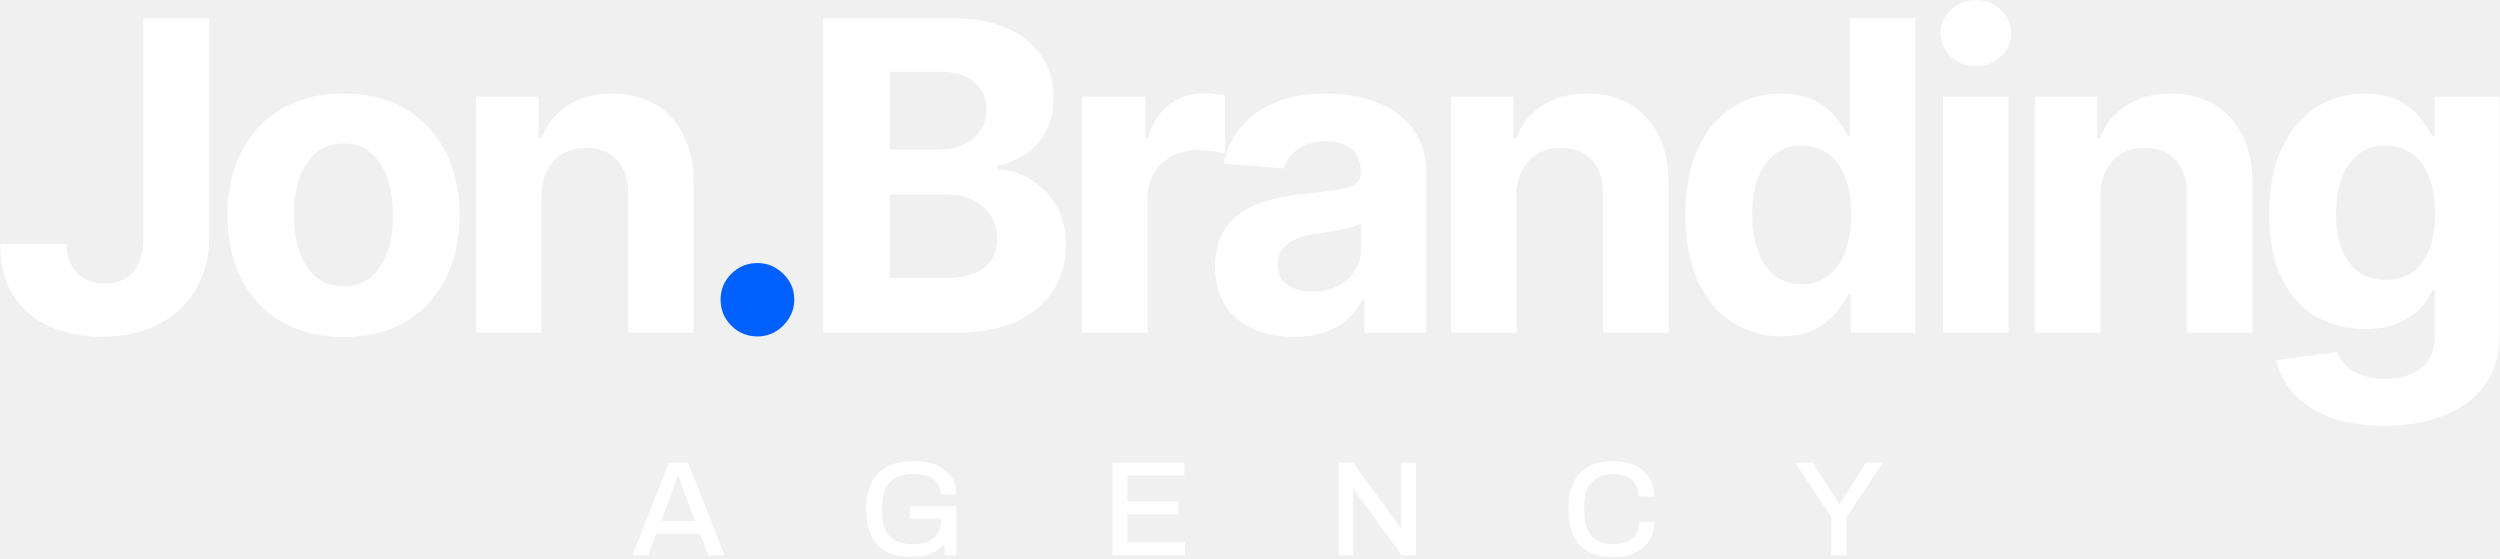
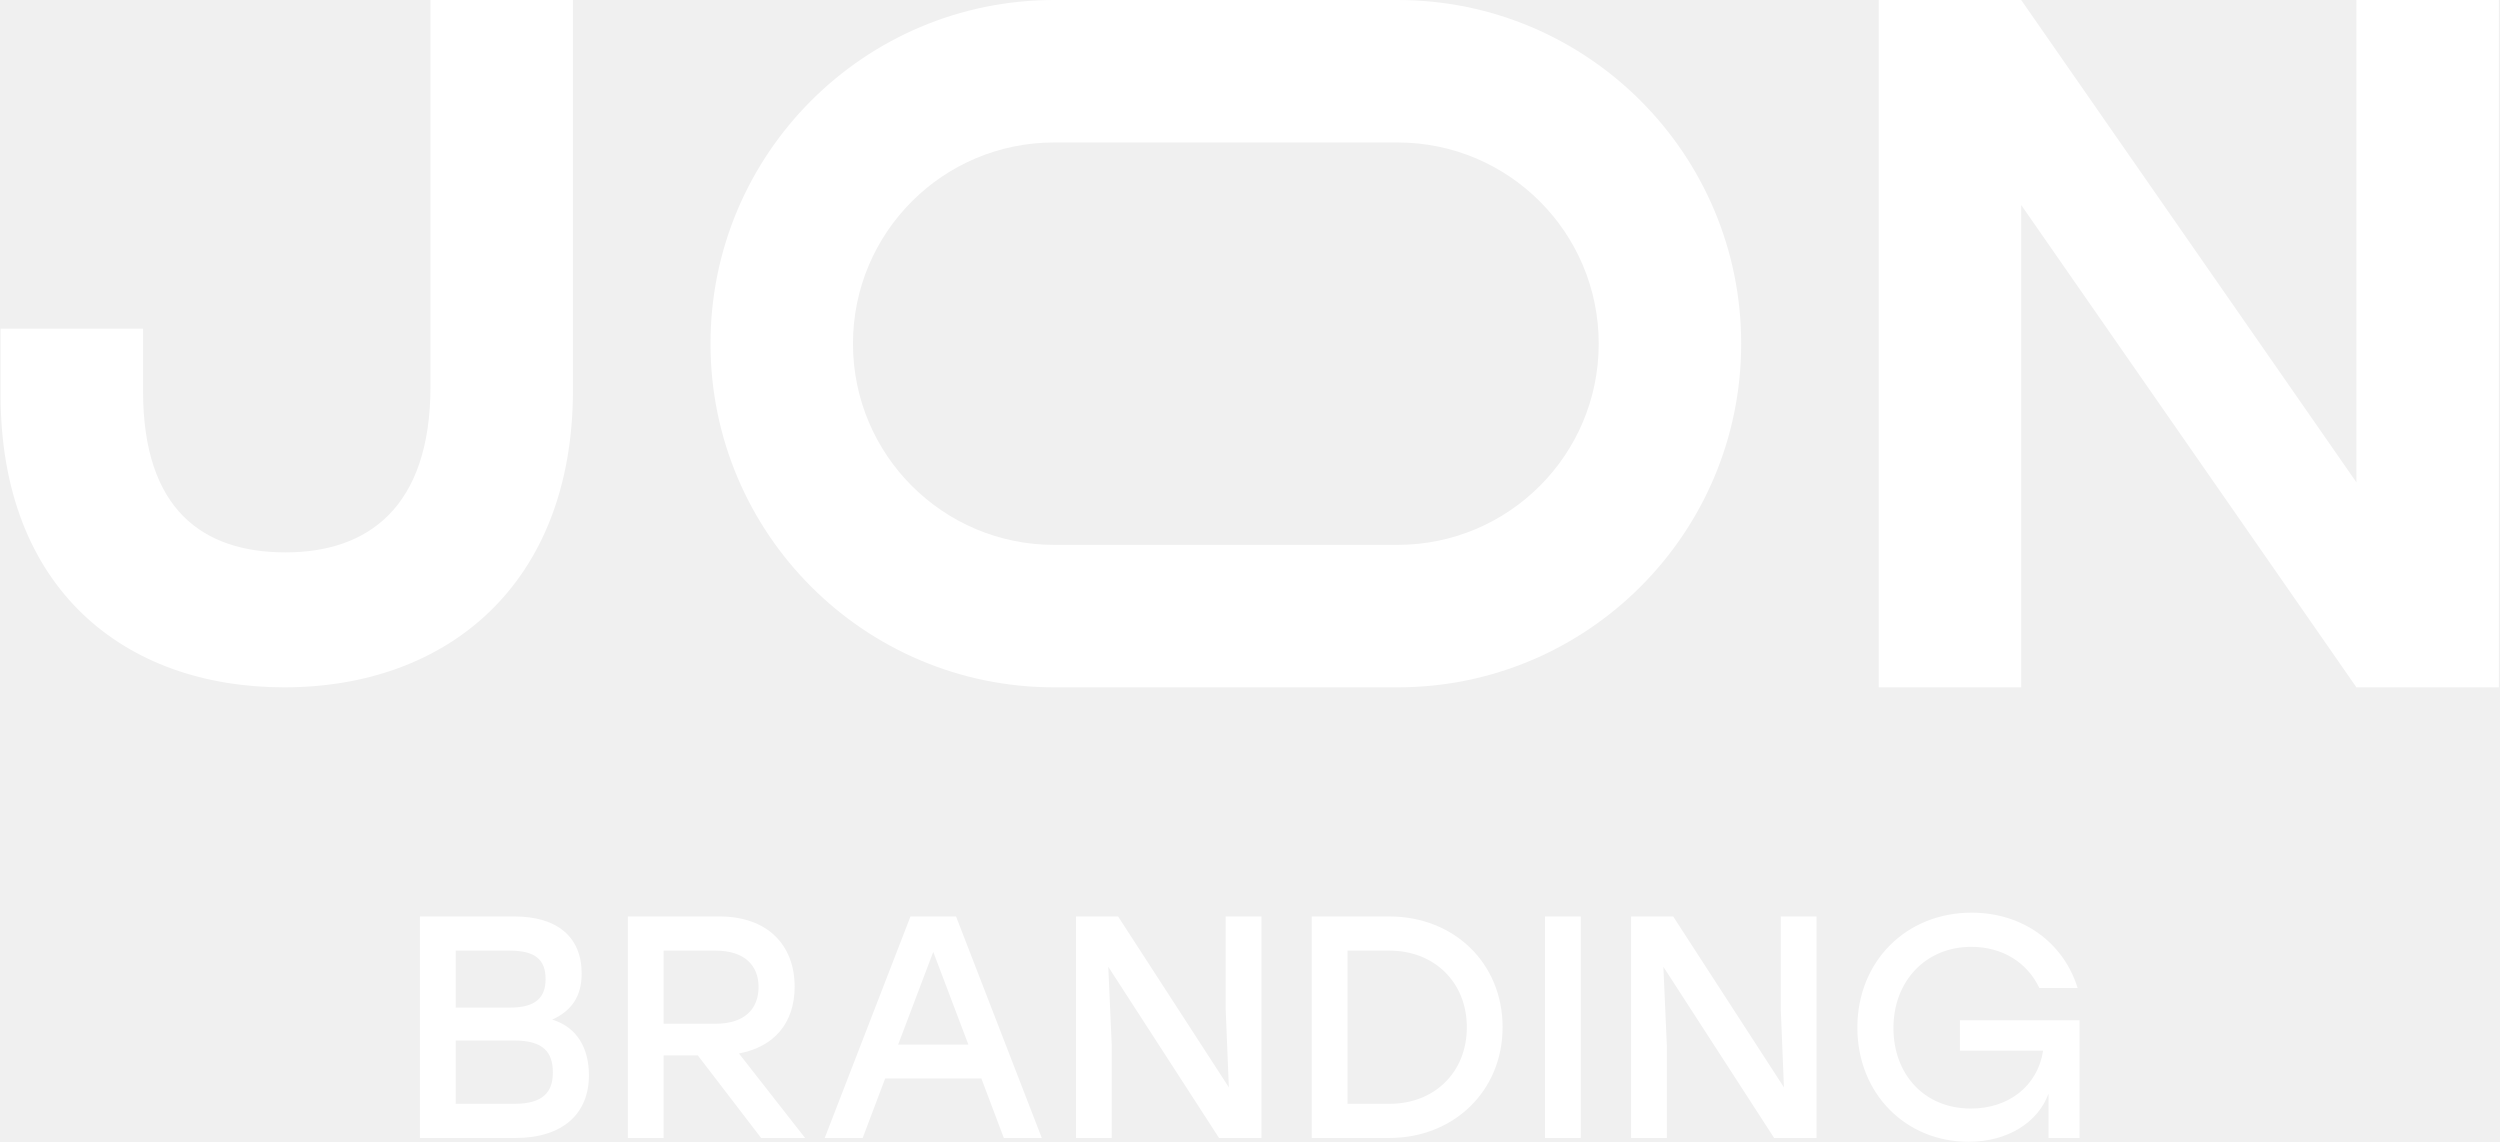
- <svg xmlns="http://www.w3.org/2000/svg" width="1142" height="255" viewBox="0 0 1142 255" fill="none">
-   <path d="M1089.12 194.504C1079.44 194.504 1071.14 193.171 1064.21 190.506C1057.34 187.887 1051.87 184.31 1047.8 179.774C1043.73 175.238 1041.09 170.141 1039.88 164.483L1067.51 160.766C1068.35 162.917 1069.69 164.927 1071.51 166.798C1073.33 168.668 1075.74 170.165 1078.73 171.287C1081.77 172.456 1085.47 173.04 1089.82 173.04C1096.32 173.04 1101.67 171.451 1105.88 168.271C1110.13 165.138 1112.26 159.877 1112.26 152.489V132.779H1111C1109.69 135.772 1107.73 138.601 1105.11 141.266C1102.49 143.931 1099.12 146.106 1095.01 147.789C1090.89 149.473 1085.98 150.314 1080.28 150.314C1072.19 150.314 1064.82 148.444 1058.18 144.703C1051.59 140.915 1046.33 135.14 1042.4 127.378C1038.52 119.569 1036.58 109.702 1036.58 97.778C1036.58 85.573 1038.57 75.379 1042.54 67.196C1046.52 59.013 1051.8 52.887 1058.39 48.819C1065.03 44.751 1072.3 42.717 1080.21 42.717C1086.24 42.717 1091.29 43.745 1095.36 45.803C1099.43 47.813 1102.7 50.339 1105.18 53.378C1107.7 56.371 1109.64 59.317 1111 62.216H1112.12V44.119H1141.79V152.91C1141.79 162.075 1139.55 169.744 1135.06 175.916C1130.57 182.089 1124.35 186.718 1116.4 189.804C1108.5 192.937 1099.4 194.504 1089.12 194.504ZM1089.75 127.869C1094.56 127.869 1098.63 126.677 1101.95 124.292C1105.32 121.86 1107.89 118.4 1109.67 113.911C1111.49 109.375 1112.4 103.951 1112.4 97.638C1112.4 91.325 1111.51 85.854 1109.74 81.225C1107.96 76.548 1105.39 72.924 1102.02 70.353C1098.65 67.781 1094.56 66.495 1089.75 66.495C1084.84 66.495 1080.7 67.827 1077.33 70.493C1073.96 73.111 1071.42 76.759 1069.69 81.435C1067.96 86.111 1067.09 91.512 1067.09 97.638C1067.09 103.857 1067.96 109.235 1069.69 113.77C1071.46 118.26 1074.01 121.743 1077.33 124.222C1080.7 126.653 1084.84 127.869 1089.75 127.869Z" fill="white" />
-   <path d="M959.436 89.571V151.858H929.556V44.119H958.034V63.128H959.296C961.681 56.862 965.679 51.905 971.29 48.258C976.902 44.564 983.706 42.717 991.702 42.717C999.184 42.717 1005.71 44.353 1011.27 47.627C1016.84 50.9 1021.16 55.576 1024.25 61.655C1027.33 67.687 1028.88 74.888 1028.88 83.259V151.858H998.997V88.589C999.043 81.996 997.36 76.852 993.946 73.158C990.533 69.417 985.833 67.547 979.848 67.547C975.826 67.547 972.272 68.412 969.186 70.142C966.147 71.872 963.762 74.397 962.032 77.717C960.348 80.991 959.483 84.942 959.436 89.571Z" fill="white" />
-   <path d="M887.591 151.857V44.119H917.472V151.857H887.591ZM902.602 30.231C898.159 30.231 894.348 28.758 891.169 25.812C888.036 22.82 886.469 19.242 886.469 15.081C886.469 10.966 888.036 7.435 891.169 4.489C894.348 1.496 898.159 0 902.602 0C907.044 0 910.832 1.496 913.965 4.489C917.144 7.435 918.734 10.966 918.734 15.081C918.734 19.242 917.144 22.82 913.965 25.812C910.832 28.758 907.044 30.231 902.602 30.231Z" fill="white" />
-   <path d="M813.571 153.611C805.388 153.611 797.976 151.507 791.336 147.298C784.743 143.043 779.506 136.8 775.624 128.57C771.79 120.294 769.873 110.147 769.873 98.129C769.873 85.784 771.86 75.52 775.835 67.337C779.81 59.106 785.094 52.957 791.687 48.889C798.327 44.774 805.599 42.717 813.501 42.717C819.533 42.717 824.56 43.745 828.582 45.803C832.65 47.814 835.923 50.339 838.402 53.378C840.927 56.371 842.844 59.317 844.153 62.216H845.065V8.207H874.875V151.858H845.416V134.603H844.153C842.75 137.595 840.763 140.565 838.191 143.511C835.666 146.41 832.369 148.818 828.301 150.735C824.28 152.653 819.37 153.611 813.571 153.611ZM823.04 129.833C827.857 129.833 831.925 128.524 835.245 125.905C838.612 123.24 841.184 119.522 842.961 114.753C844.784 109.983 845.696 104.395 845.696 97.989C845.696 91.582 844.808 86.018 843.031 81.295C841.254 76.572 838.682 72.924 835.315 70.353C831.949 67.781 827.857 66.495 823.04 66.495C818.13 66.495 813.992 67.828 810.625 70.493C807.259 73.158 804.71 76.852 802.98 81.575C801.25 86.298 800.385 91.769 800.385 97.989C800.385 104.255 801.25 109.796 802.98 114.612C804.757 119.382 807.305 123.123 810.625 125.835C813.992 128.5 818.13 129.833 823.04 129.833Z" fill="white" />
-   <path d="M692.731 89.571V151.858H662.85V44.119H691.328V63.128H692.59C694.975 56.862 698.973 51.905 704.585 48.258C710.196 44.564 717 42.717 724.996 42.717C732.478 42.717 739.001 44.353 744.566 47.627C750.13 50.9 754.456 55.576 757.542 61.655C760.628 67.687 762.171 74.888 762.171 83.259V151.858H732.291V88.589C732.337 81.996 730.654 76.852 727.241 73.158C723.827 69.417 719.127 67.547 713.142 67.547C709.12 67.547 705.567 68.412 702.48 70.142C699.441 71.872 697.056 74.397 695.326 77.717C693.642 80.991 692.777 84.942 692.731 89.571Z" fill="white" />
-   <path d="M590.846 153.892C583.972 153.892 577.847 152.699 572.469 150.314C567.092 147.883 562.836 144.306 559.703 139.583C556.617 134.813 555.074 128.874 555.074 121.767C555.074 115.781 556.173 110.754 558.371 106.686C560.568 102.618 563.561 99.344 567.349 96.866C571.136 94.388 575.439 92.517 580.255 91.255C585.118 89.992 590.215 89.104 595.546 88.589C601.812 87.935 606.862 87.327 610.697 86.766C614.531 86.158 617.313 85.269 619.043 84.1C620.774 82.931 621.639 81.201 621.639 78.91V78.489C621.639 74.047 620.236 70.61 617.43 68.178C614.671 65.746 610.743 64.531 605.646 64.531C600.269 64.531 595.99 65.723 592.81 68.108C589.631 70.446 587.526 73.392 586.498 76.946L558.862 74.701C560.264 68.155 563.023 62.497 567.138 57.727C571.253 52.91 576.561 49.216 583.061 46.645C589.607 44.026 597.183 42.717 605.787 42.717C611.772 42.717 617.5 43.418 622.971 44.821C628.489 46.224 633.376 48.398 637.631 51.344C641.933 54.29 645.323 58.078 647.802 62.707C650.28 67.29 651.519 72.784 651.519 79.19V151.858H623.182V136.917H622.34C620.61 140.284 618.295 143.253 615.396 145.825C612.497 148.35 609.013 150.338 604.945 151.787C600.877 153.19 596.177 153.892 590.846 153.892ZM599.404 133.27C603.799 133.27 607.68 132.405 611.047 130.675C614.414 128.898 617.056 126.513 618.973 123.52C620.891 120.527 621.849 117.137 621.849 113.35V101.916C620.914 102.524 619.628 103.085 617.991 103.6C616.401 104.067 614.601 104.512 612.59 104.933C610.58 105.307 608.569 105.657 606.558 105.985C604.547 106.265 602.724 106.522 601.087 106.756C597.58 107.271 594.517 108.089 591.899 109.211C589.28 110.333 587.246 111.853 585.796 113.77C584.347 115.641 583.622 117.979 583.622 120.785C583.622 124.853 585.095 127.962 588.041 130.114C591.033 132.218 594.821 133.27 599.404 133.27Z" fill="white" />
-   <path d="M494.241 151.858V44.12H523.21V62.918H524.332C526.296 56.231 529.593 51.181 534.222 47.767C538.852 44.307 544.182 42.576 550.215 42.576C551.711 42.576 553.324 42.67 555.054 42.857C556.785 43.044 558.304 43.301 559.614 43.629V70.142C558.211 69.721 556.27 69.347 553.792 69.02C551.313 68.693 549.046 68.529 546.988 68.529C542.592 68.529 538.665 69.488 535.204 71.405C531.791 73.275 529.078 75.894 527.068 79.261C525.104 82.627 524.122 86.509 524.122 90.904V151.858H494.241Z" fill="white" />
-   <path d="M376.066 151.858V8.207H433.583C444.151 8.207 452.965 9.773 460.026 12.906C467.087 16.039 472.395 20.388 475.949 25.953C479.502 31.471 481.279 37.83 481.279 45.031C481.279 50.643 480.157 55.576 477.912 59.831C475.668 64.04 472.582 67.5 468.654 70.212C464.773 72.878 460.33 74.772 455.327 75.894V77.297C460.798 77.531 465.918 79.074 470.688 81.926C475.504 84.778 479.409 88.777 482.402 93.92C485.394 99.017 486.891 105.096 486.891 112.157C486.891 119.779 484.997 126.583 481.209 132.569C477.468 138.507 471.927 143.207 464.586 146.667C457.244 150.127 448.196 151.858 437.441 151.858H376.066ZM406.438 127.027H431.198C439.662 127.027 445.834 125.414 449.715 122.188C453.597 118.914 455.537 114.565 455.537 109.141C455.537 105.166 454.579 101.659 452.661 98.62C450.744 95.58 448.009 93.195 444.455 91.465C440.948 89.735 436.763 88.87 431.899 88.87H406.438V127.027ZM406.438 68.319H428.953C433.115 68.319 436.809 67.594 440.036 66.144C443.309 64.648 445.881 62.544 447.751 59.831C449.669 57.119 450.627 53.869 450.627 50.082C450.627 44.891 448.78 40.706 445.086 37.526C441.439 34.346 436.248 32.757 429.514 32.757H406.438V68.319Z" fill="white" />
-   <path d="M345.99 153.681C341.361 153.681 337.386 152.045 334.066 148.772C330.793 145.451 329.156 141.477 329.156 136.847C329.156 132.265 330.793 128.337 334.066 125.064C337.386 121.79 341.361 120.154 345.99 120.154C350.479 120.154 354.407 121.79 357.774 125.064C361.141 128.337 362.824 132.265 362.824 136.847C362.824 139.934 362.029 142.763 360.44 145.335C358.896 147.86 356.862 149.894 354.337 151.437C351.812 152.933 349.03 153.681 345.99 153.681Z" fill="#0060FF" />
-   <path d="M247.385 89.571V151.858H217.505V44.119H245.983V63.128H247.245C249.63 56.862 253.628 51.905 259.239 48.258C264.851 44.564 271.655 42.717 279.651 42.717C287.133 42.717 293.656 44.353 299.22 47.627C304.785 50.9 309.11 55.576 312.197 61.655C315.283 67.687 316.826 74.888 316.826 83.259V151.858H286.946V88.589C286.992 81.996 285.309 76.852 281.895 73.158C278.482 69.417 273.782 67.547 267.797 67.547C263.775 67.547 260.221 68.412 257.135 70.142C254.096 71.872 251.711 74.397 249.981 77.717C248.297 80.991 247.432 84.942 247.385 89.571Z" fill="white" />
-   <path d="M156.9 153.962C146.004 153.962 136.582 151.647 128.632 147.018C120.73 142.342 114.627 135.842 110.325 127.518C106.023 119.148 103.872 109.445 103.872 98.409C103.872 87.28 106.023 77.554 110.325 69.23C114.627 60.86 120.73 54.36 128.632 49.731C136.582 45.055 146.004 42.717 156.9 42.717C167.795 42.717 177.194 45.055 185.097 49.731C193.046 54.36 199.172 60.86 203.474 69.23C207.776 77.554 209.927 87.28 209.927 98.409C209.927 109.445 207.776 119.148 203.474 127.518C199.172 135.842 193.046 142.342 185.097 147.018C177.194 151.647 167.795 153.962 156.9 153.962ZM157.04 130.815C161.996 130.815 166.135 129.412 169.455 126.606C172.775 123.754 175.277 119.873 176.96 114.963C178.69 110.053 179.555 104.465 179.555 98.199C179.555 91.933 178.69 86.345 176.96 81.435C175.277 76.525 172.775 72.644 169.455 69.791C166.135 66.939 161.996 65.513 157.04 65.513C152.036 65.513 147.828 66.939 144.414 69.791C141.047 72.644 138.499 76.525 136.769 81.435C135.085 86.345 134.244 91.933 134.244 98.199C134.244 104.465 135.085 110.053 136.769 114.963C138.499 119.873 141.047 123.754 144.414 126.606C147.828 129.412 152.036 130.815 157.04 130.815Z" fill="white" />
-   <path d="M65.501 8.207H95.522V108.37C95.522 117.628 93.441 125.671 89.279 132.498C85.164 139.326 79.436 144.586 72.094 148.28C64.753 151.975 56.219 153.822 46.493 153.822C37.842 153.822 29.986 152.302 22.925 149.262C15.911 146.176 10.346 141.5 6.231 135.234C2.116 128.921 0.082 120.995 0.129 111.456H30.36C30.453 115.244 31.225 118.493 32.675 121.206C34.171 123.871 36.205 125.928 38.777 127.378C41.396 128.781 44.482 129.482 48.036 129.482C51.777 129.482 54.933 128.687 57.505 127.098C60.123 125.461 62.111 123.076 63.467 119.943C64.823 116.81 65.501 112.952 65.501 108.37V8.207Z" fill="white" />
-   <path d="M836.582 253.704V236.297L820.101 211.361H828.002L840.1 230.125H840.409L852.383 211.361H859.975L843.495 236.297V253.704H836.582Z" fill="white" />
-   <path d="M736.846 254.445C732.525 254.445 728.842 253.683 725.797 252.161C722.793 250.597 720.489 248.19 718.884 244.939C717.279 241.688 716.477 237.553 716.477 232.532C716.477 225.125 718.267 219.632 721.847 216.052C725.468 212.43 730.488 210.62 736.908 210.62C740.446 210.62 743.615 211.217 746.413 212.41C749.253 213.603 751.475 215.393 753.079 217.78C754.725 220.126 755.548 223.129 755.548 226.792H748.512C748.512 224.529 748.039 222.636 747.092 221.113C746.146 219.591 744.788 218.438 743.018 217.657C741.29 216.875 739.274 216.484 736.969 216.484C734.089 216.484 731.64 217.06 729.624 218.212C727.649 219.323 726.147 221.01 725.118 223.273C724.13 225.537 723.637 228.417 723.637 231.915V233.273C723.637 236.771 724.13 239.651 725.118 241.914C726.147 244.178 727.649 245.865 729.624 246.976C731.599 248.046 734.048 248.581 736.969 248.581C739.356 248.581 741.434 248.21 743.203 247.47C744.973 246.688 746.331 245.536 747.277 244.013C748.265 242.491 748.759 240.598 748.759 238.334H755.548C755.548 241.997 754.725 245.021 753.079 247.408C751.475 249.795 749.253 251.564 746.413 252.716C743.615 253.869 740.426 254.445 736.846 254.445Z" fill="white" />
-   <path d="M611.46 253.704V211.361H618.126L637.446 237.902C637.693 238.149 637.96 238.499 638.248 238.952C638.578 239.404 638.886 239.857 639.174 240.31C639.462 240.762 639.668 241.133 639.791 241.421H640.1C640.1 240.803 640.1 240.207 640.1 239.631C640.1 239.055 640.1 238.478 640.1 237.902V211.361H646.766V253.704H640.347L620.78 226.854C620.451 226.36 620.039 225.743 619.546 225.002C619.052 224.22 618.682 223.623 618.435 223.212H618.126C618.126 223.788 618.126 224.385 618.126 225.002C618.126 225.578 618.126 226.195 618.126 226.854V253.704H611.46Z" fill="white" />
-   <path d="M508.143 253.704V211.361H540.98V217.286H515.056V229.076H538.264V235.001H515.056V247.778H541.351V253.704H508.143Z" fill="white" />
-   <path d="M416.548 254.445C409.84 254.445 404.676 252.675 401.055 249.136C397.475 245.597 395.685 240.063 395.685 232.532C395.685 227.594 396.528 223.52 398.215 220.311C399.902 217.06 402.351 214.632 405.561 213.027C408.77 211.422 412.68 210.62 417.288 210.62C420.045 210.62 422.597 210.928 424.942 211.546C427.329 212.163 429.407 213.109 431.176 214.385C432.987 215.62 434.366 217.183 435.312 219.076C436.3 220.969 436.793 223.212 436.793 225.804H429.757C429.757 224.199 429.428 222.821 428.769 221.669C428.152 220.475 427.267 219.488 426.115 218.706C425.004 217.924 423.687 217.368 422.165 217.039C420.683 216.669 419.099 216.484 417.412 216.484C415.066 216.484 412.968 216.792 411.116 217.41C409.305 218.027 407.783 218.973 406.548 220.249C405.314 221.525 404.388 223.129 403.771 225.064C403.153 226.998 402.845 229.281 402.845 231.915V233.211C402.845 236.832 403.359 239.775 404.388 242.038C405.458 244.301 407.021 245.968 409.079 247.038C411.178 248.066 413.729 248.581 416.733 248.581C419.572 248.581 421.959 248.169 423.893 247.346C425.827 246.523 427.308 245.309 428.337 243.704C429.366 242.058 429.88 240.022 429.88 237.594V236.976H415.622V231.236H436.793V253.704H431.794L431.115 248.642C429.963 250 428.646 251.111 427.164 251.976C425.683 252.799 424.057 253.416 422.288 253.827C420.56 254.239 418.646 254.445 416.548 254.445Z" fill="white" />
-   <path d="M288.923 253.704L305.527 211.361H314.353L331.019 253.704H323.612L319.847 243.89H299.786L296.021 253.704H288.923ZM302.008 238.026H317.563L312.81 225.619C312.687 225.249 312.502 224.734 312.255 224.076C312.008 223.418 311.74 222.697 311.452 221.916C311.205 221.134 310.938 220.352 310.65 219.57C310.403 218.747 310.177 218.006 309.971 217.348H309.6C309.354 218.13 309.045 219.056 308.675 220.126C308.304 221.195 307.934 222.224 307.564 223.212C307.234 224.199 306.946 225.002 306.699 225.619L302.008 238.026Z" fill="white" />
+ <svg xmlns="http://www.w3.org/2000/svg" viewBox="149 133 931 425" role="img" aria-label="Jon Branding" fill="none">
+   <path d="M309.314 133V276.807C309.314 321.948 286.046 338.704 255.329 338.704C224.613 338.704 202.275 322.88 202.275 278.668V255.398H149.22V280.065C149.22 352.199 195.294 388.966 254.864 388.966C315.365 388.966 362.37 350.803 362.37 278.203V133H309.314Z" fill="#FFFFFF" />
+   <path fill-rule="evenodd" clip-rule="evenodd" d="M541.575 388.966C470.892 388.966 413.593 331.666 413.593 260.983C413.593 190.3 470.892 133 541.575 133H669.433C740.116 133 797.416 190.3 797.416 260.983C797.416 331.666 740.116 388.966 669.433 388.966H541.575ZM541.575 335.911H669.433C710.832 335.911 744.361 302.382 744.361 260.983C744.361 219.585 710.832 186.055 669.433 186.055H541.575C500.176 186.055 466.647 219.585 466.647 260.983C466.647 302.382 500.176 335.911 541.575 335.911Z" fill="#FFFFFF" />
+   <path fill-rule="evenodd" clip-rule="evenodd" d="M848.637 133H901.692L1026.53 312.625V133H1079.58V388.966H1026.53L901.692 209.341V388.966H848.637V133Z" fill="#FFFFFF" />
+   <path d="M878.867 512.944V524.258H909.862C907.741 537.693 896.78 545.825 882.991 545.825C865.195 545.825 854.116 532.625 854.116 515.89C854.116 498.212 866.255 485.601 883.109 485.601C894.776 485.601 903.97 491.495 908.448 500.923H922.708C917.523 484.187 902.437 472.874 883.226 472.874C858.831 472.874 840.682 491.024 840.682 515.654C840.682 540.286 858.713 558.2 882.048 558.2C896.78 558.2 907.977 550.894 911.866 540.286V556.786H923.415V512.944H878.867Z" fill="#FFFFFF" />
+   <path d="M812.16 474.287V508.818L813.339 537.929L772.089 474.287H756.414V556.786H769.732V522.254L768.436 493.026L809.685 556.786H825.477V474.287H812.16Z" fill="#FFFFFF" />
+   <path d="M724.359 556.786H737.677V474.287H724.359V556.786Z" fill="#FFFFFF" />
+   <path d="M666.493 544.057H650.818V487.016H666.493C683.111 487.016 695.25 498.801 695.25 515.536C695.25 532.39 683.111 544.057 666.493 544.057ZM666.375 474.287H637.501V556.786H666.375C690.3 556.786 708.567 539.343 708.567 515.536C708.567 491.612 690.417 474.287 666.375 474.287Z" fill="#FFFFFF" />
+   <path d="M605.445 474.287V508.818L606.624 537.929L565.375 474.287H549.699V556.786H563.017V522.254L561.721 493.026L602.97 556.786H618.762V474.287H605.445Z" fill="#FFFFFF" />
+   <path d="M483.465 522.018L496.547 487.487L509.629 522.018H483.465ZM522.829 556.786H536.97L505.032 474.287H488.061L456.123 556.786H470.266L478.633 534.629H514.461L522.829 556.786Z" fill="#FFFFFF" />
+   <path d="M396.136 487.016H415.463C426.306 487.016 431.492 492.555 431.492 500.569C431.492 508.582 426.424 514.24 415.463 514.24H396.136V487.016ZM432.435 556.786H448.816L424.185 525.318C437.266 522.844 444.927 514.004 444.927 500.45C444.927 484.894 434.792 474.287 416.878 474.287H382.817V556.786H396.136V526.025H408.863L432.435 556.786Z" fill="#FFFFFF" />
+   <path d="M340.625 544.057H318.704V520.487H340.507C351.35 520.487 354.885 524.846 354.885 532.39C354.885 539.461 351.467 544.057 340.625 544.057ZM352.175 497.622C352.175 504.34 348.639 508.229 338.975 508.229H318.704V487.016H338.857C348.404 487.016 352.175 490.433 352.175 497.622ZM354.649 512.708C362.074 509.289 365.61 503.869 365.61 495.501C365.61 481.947 356.535 474.287 340.507 474.287H305.387V556.786H340.979C358.303 556.786 368.321 547.947 368.321 533.45C368.321 523.432 363.96 515.536 354.649 512.708Z" fill="#FFFFFF" />
</svg>
